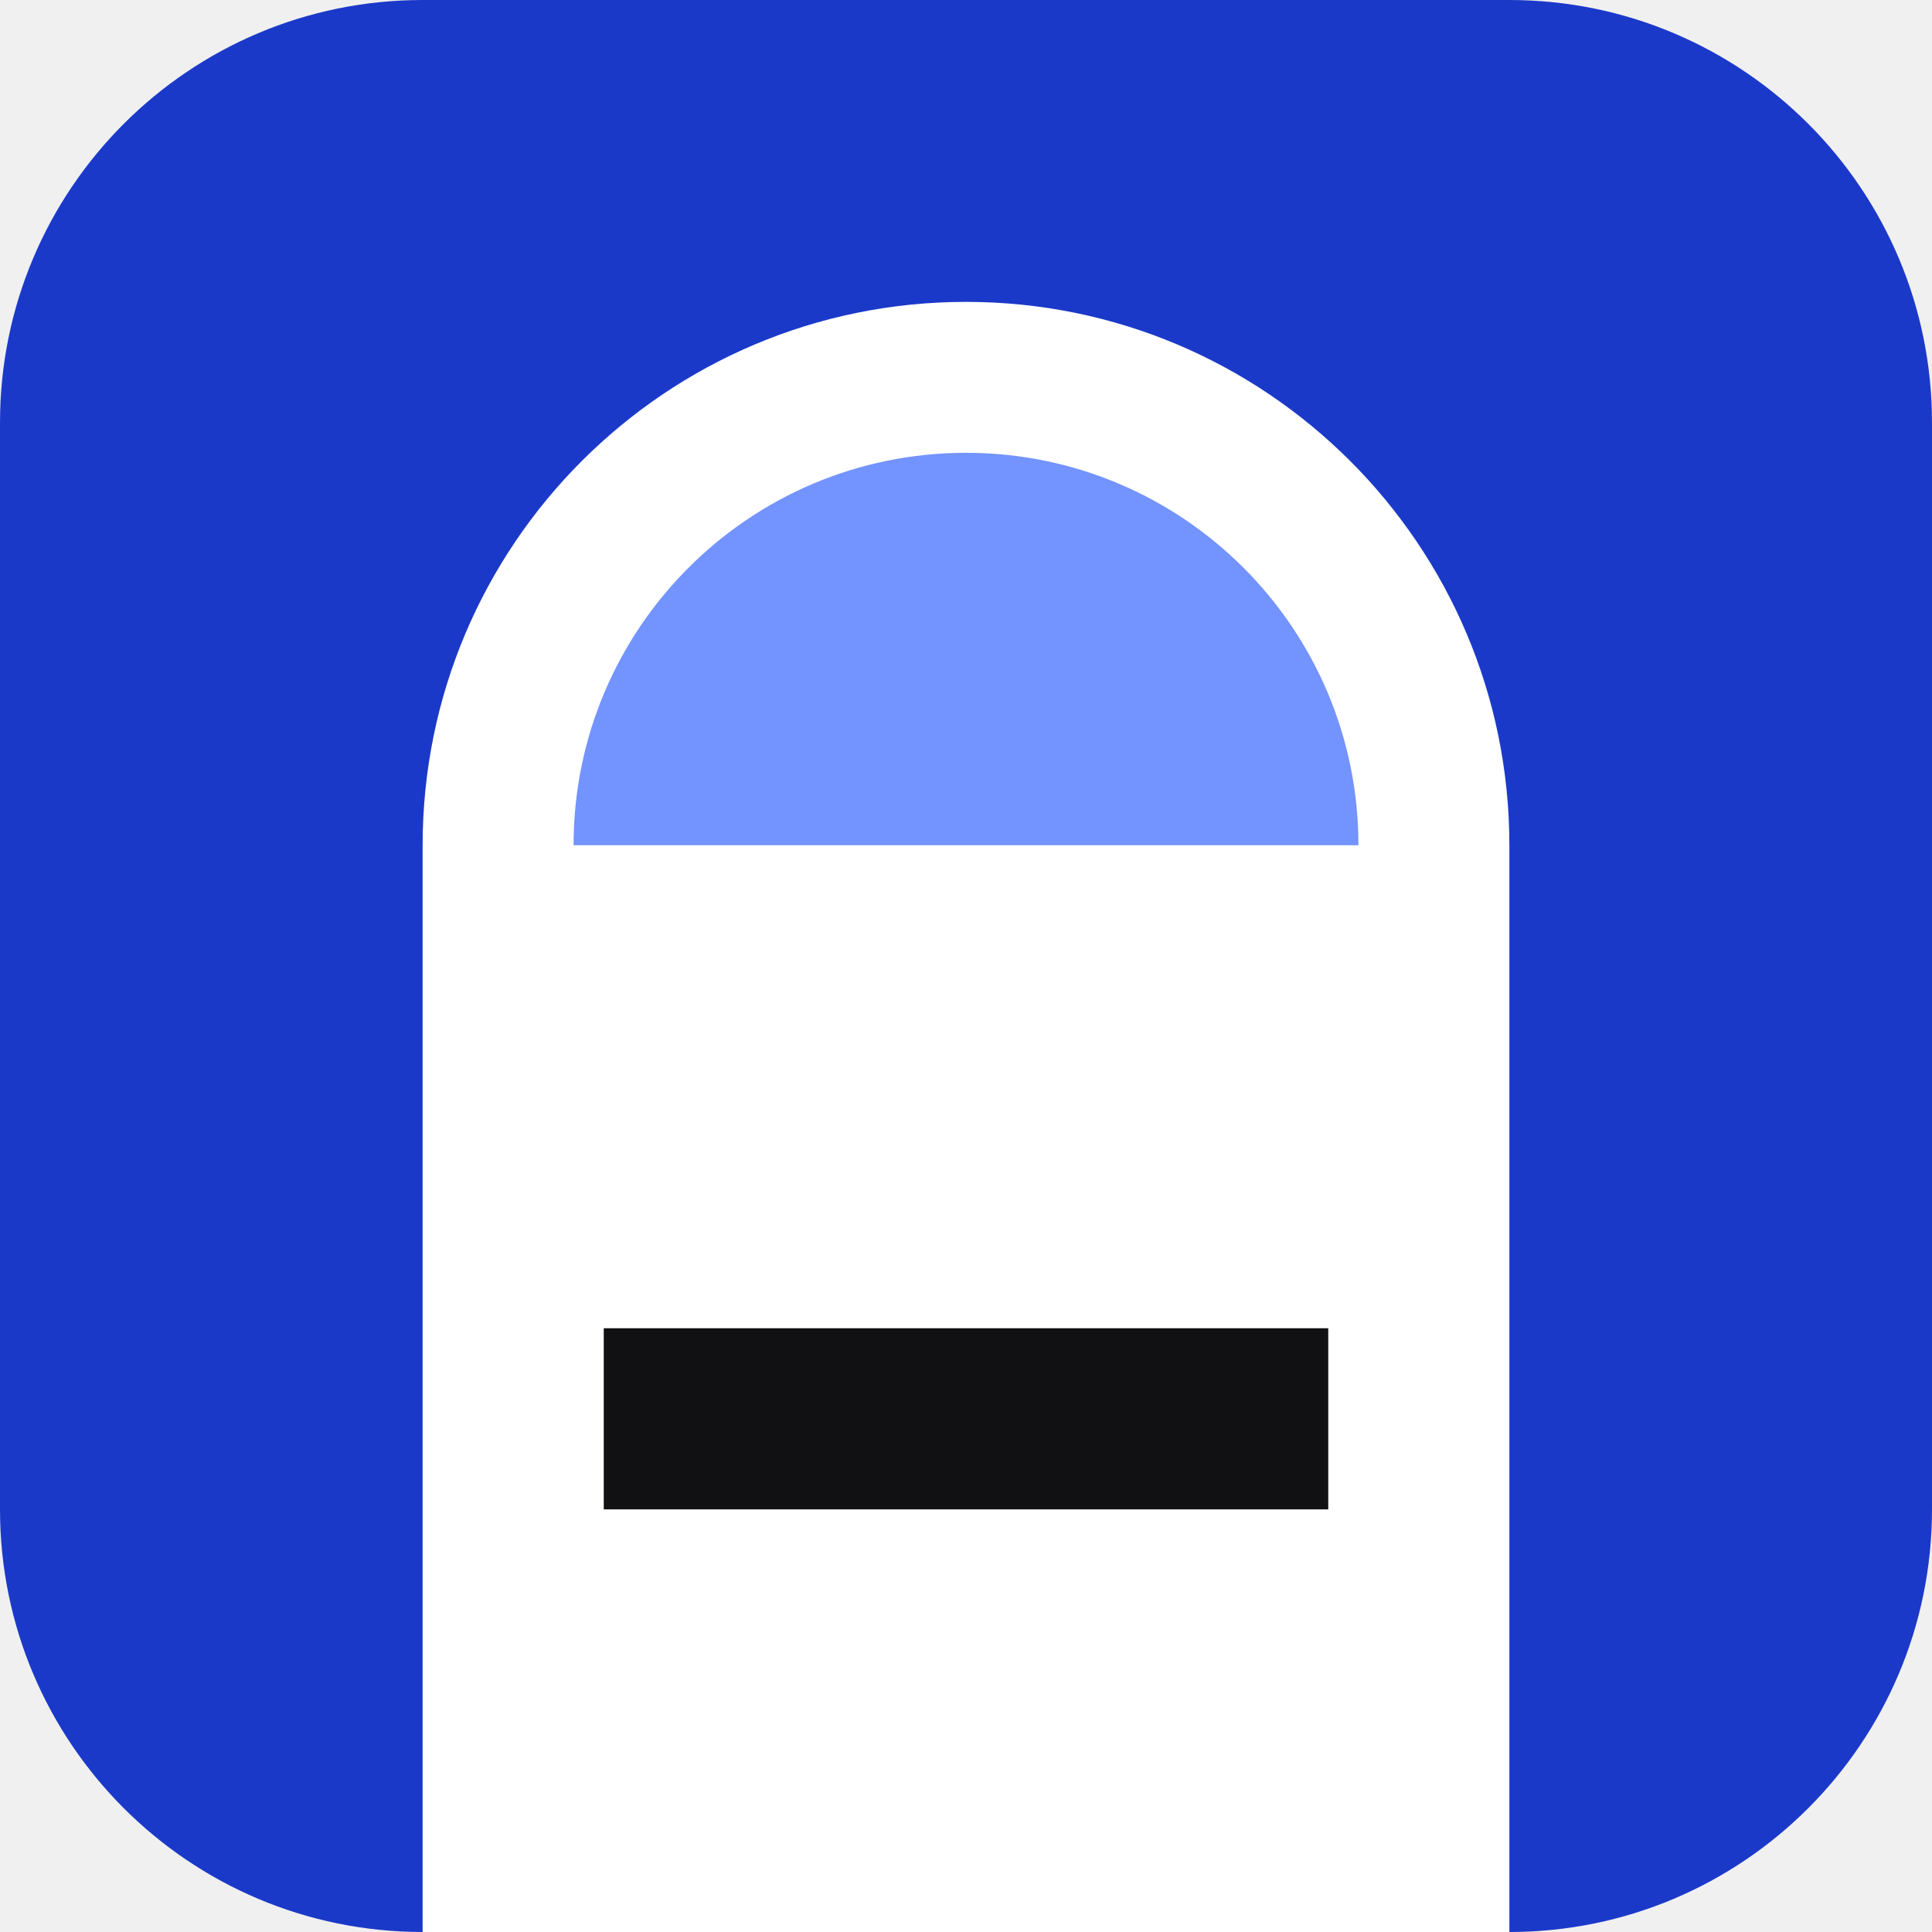
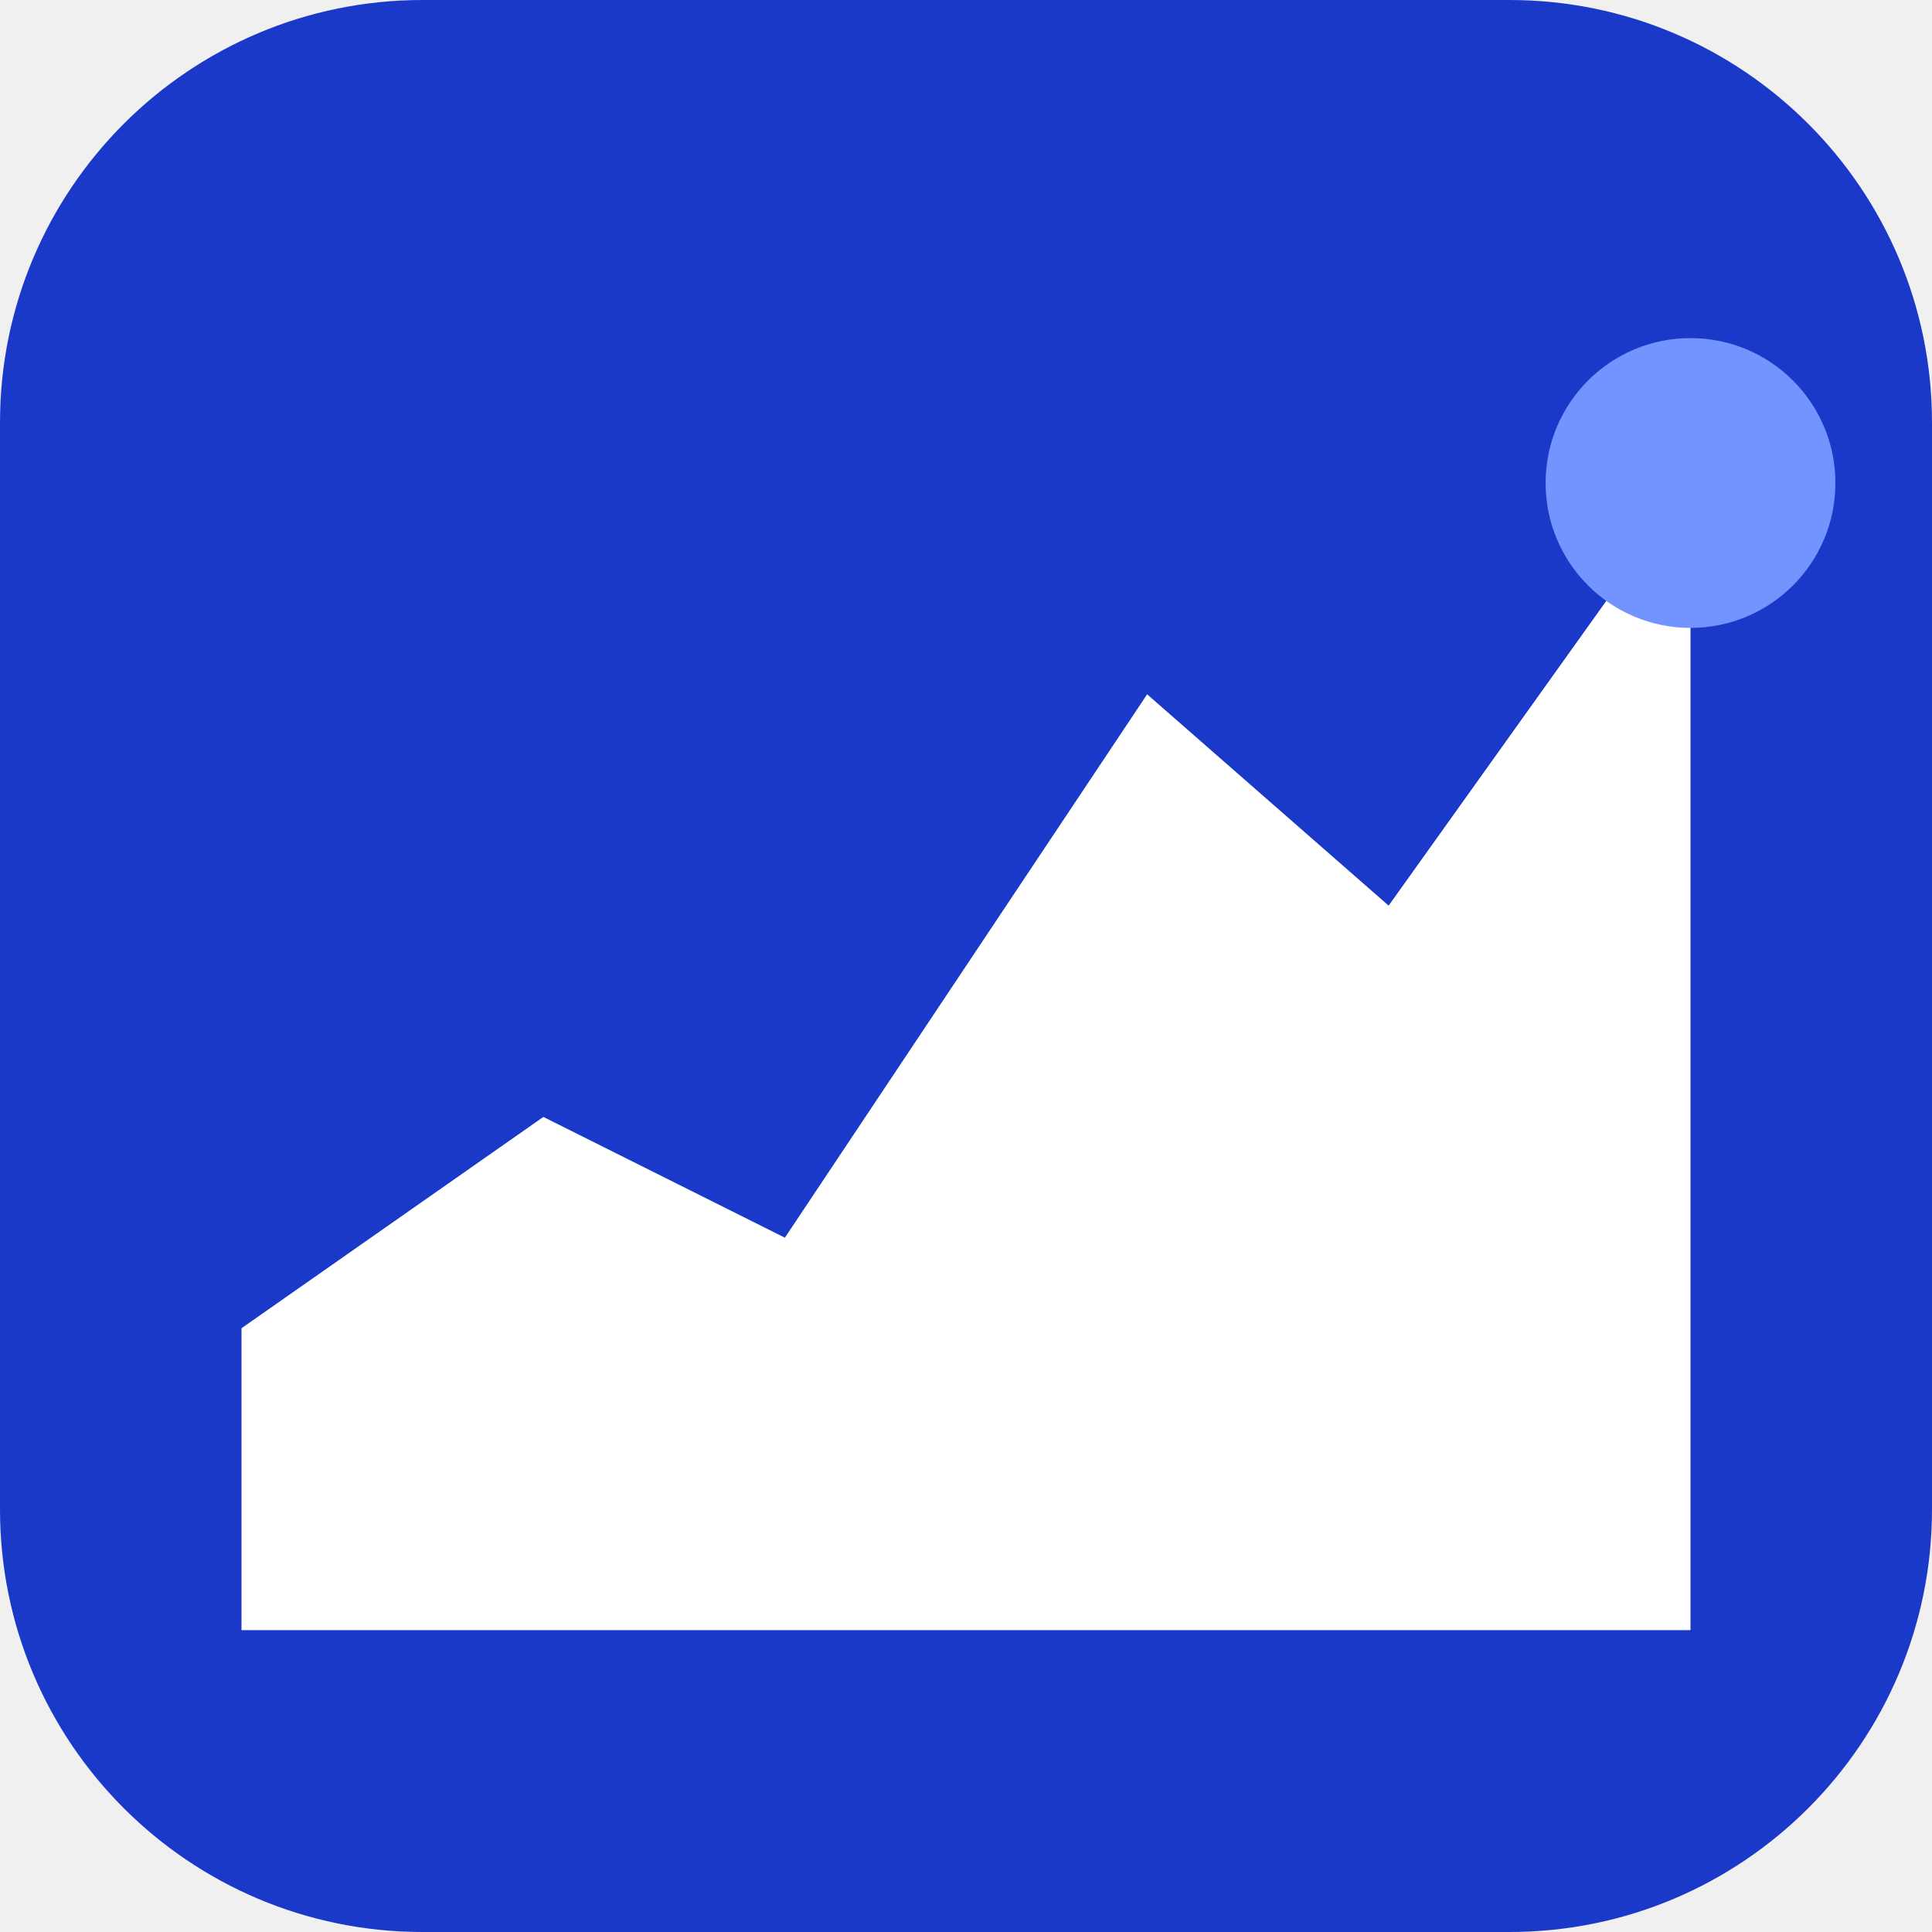
- <svg xmlns="http://www.w3.org/2000/svg" viewBox="0 0 32 32" role="img" aria-label="Duy Pham plaque on cobalt tile">
-   <style>.t{fill:#1B39C9}.p{fill:#FFFFFF}.c{fill:#7393FF}.r{fill:#111114}
- @media (prefers-color-scheme: dark){.p{fill:#CDD1D8}}</style>
+ <svg xmlns="http://www.w3.org/2000/svg" viewBox="0 0 32 32" role="img" aria-label="Duy Pham stage profile on cobalt tile">
+   <style>.t{fill:#1B39C9}.m{fill:#FFFFFF}.s{fill:#7393FF}</style>
  <rect class="t" width="32" height="32" rx="7" />
-   <path class="p" d="M7 32V14a9 9 0 0 1 18 0v18z" />
-   <path class="c" d="M9.5 14a6.5 6.5 0 0 1 13 0z" />
-   <rect class="r" x="10" y="22" width="12" height="3" />
+   <path class="m" d="M4 27V22l5-3.5 4 2 6-9 4 3.5 5-7V27z" />
+   <circle class="s" cx="28" cy="8" r="2.4" />
</svg>
